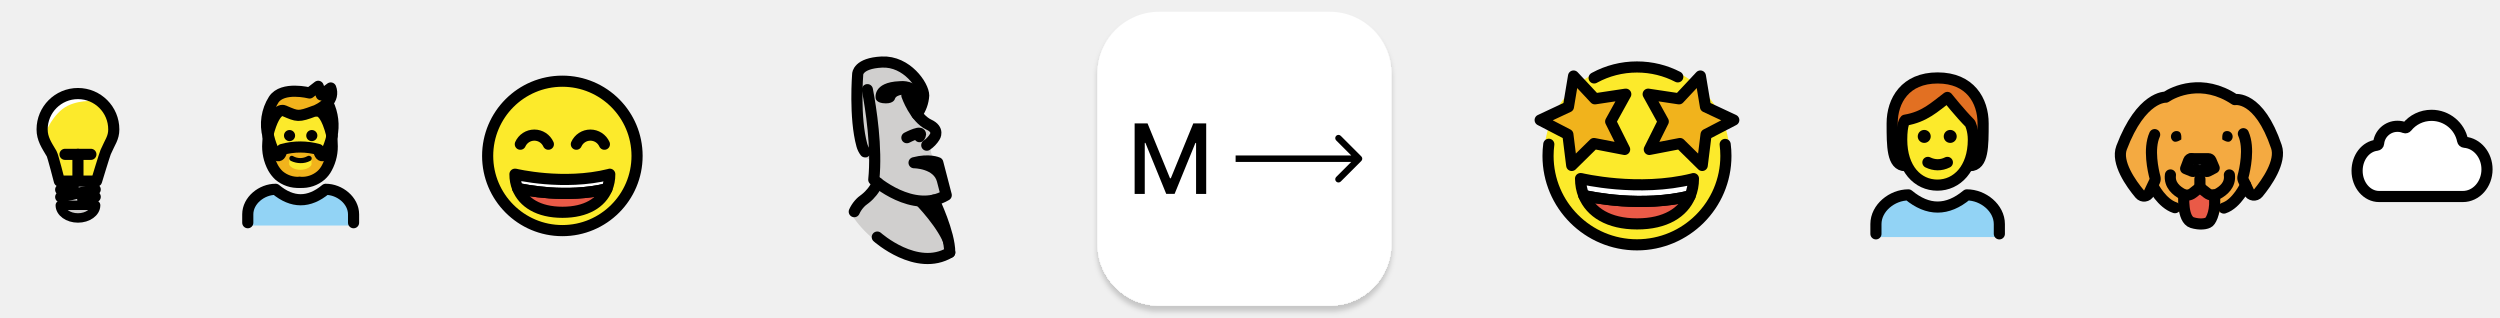
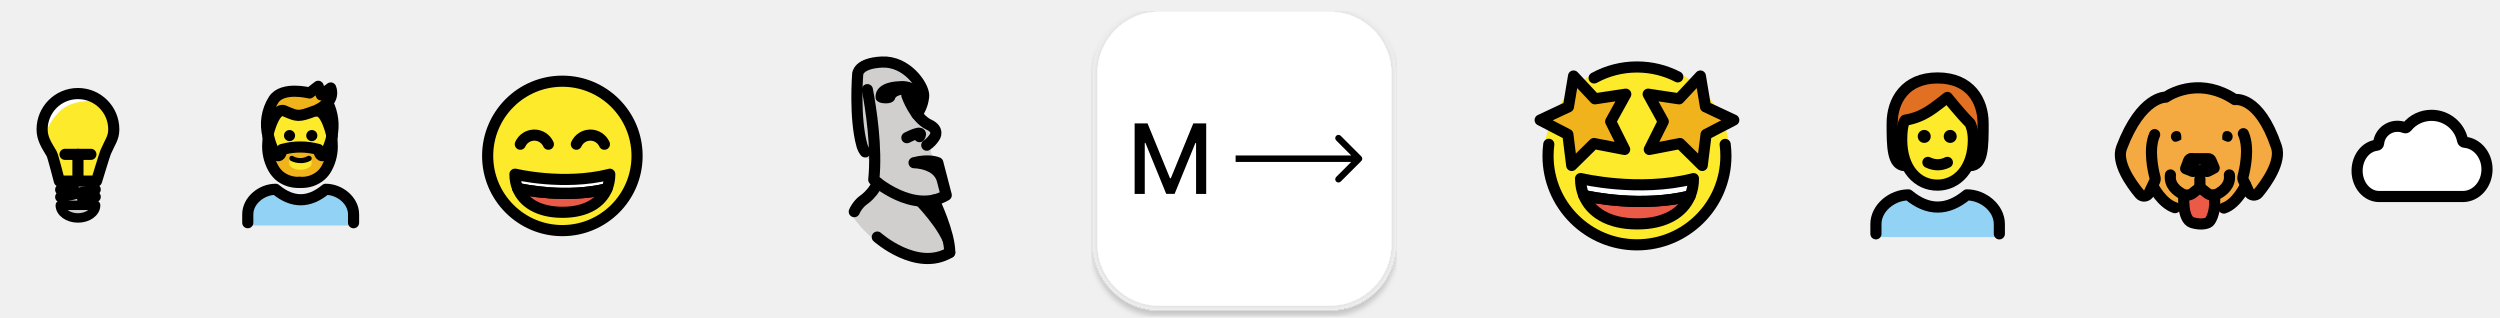
<svg xmlns="http://www.w3.org/2000/svg" width="449" height="57" viewBox="0 0 449 57" fill="none">
  <path d="M63.5 40.5V38.5C63.5 36 61 34 58.5 34C55.5 36.5 52.5 36.5 49.5 34C47 34 44.5 36 44.5 38.5V40.5H63.5Z" fill="#92D3F5" />
  <path d="M57.1 20C57.7 20.05 58.7 20.75 59.6 24.35V24.55C59.36 25.553 59.008 26.526 58.55 27.45C58.55 27.45 57.6 28.95 57.2 26.85C55.058 26.25 52.792 26.25 50.65 26.85C50.25 28.95 49.3 27.45 49.3 27.45C48.843 26.526 48.49 25.553 48.25 24.55V24.35C49.65 18.8 51.35 20.05 51.35 20.05C53.55 21 53.75 21.15 56.65 20.05C56.65 20.05 56.9 19.95 57.25 19.8L57.1 20Z" fill="#FCEA2B" />
  <path d="M56.8 27.6H51.3V31.4H56.8V27.6Z" fill="#FCEA2B" />
  <path d="M59.55 24.5V24.3C58.65 20.7 57.65 20 57.05 19.95V19.8C56.875 19.889 56.691 19.956 56.5 20C53.6 21.1 53.45 20.95 51.2 20C51.2 20 49.5 18.75 48.1 24.3V24.5C47.493 22.257 47.856 19.862 49.1 17.9C50.7 15.45 55.55 16.7 55.55 16.7L57.1 15.5L57.65 17.05L59.45 15.85C59.812 16.773 59.575 17.823 58.85 18.5L58.9 18.55C59.792 20.4 60.021 22.501 59.55 24.5ZM58.7 30.15C58.436 30.661 58.08 31.119 57.65 31.5C56.626 32.382 55.299 32.831 53.95 32.75H53.8C52.451 32.831 51.124 32.382 50.1 31.5C49.684 31.105 49.331 30.65 49.05 30.15C48.313 28.788 47.983 27.244 48.1 25.7C48.15 25.2 48.15 24.7 48.15 24.5C48.39 25.503 48.742 26.476 49.2 27.4C49.2 27.4 50.2 28.9 50.55 26.8C52.692 26.2 54.958 26.2 57.1 26.8C57.5 28.9 58.45 27.4 58.45 27.4C58.908 26.476 59.26 25.503 59.5 24.5C59.594 24.893 59.645 25.296 59.65 25.7C59.767 27.244 59.437 28.788 58.7 30.15ZM56 28.55C55.999 28.274 55.776 28.051 55.5 28.05L53.95 28.8L52.45 28.05C52.19 28.034 51.966 28.233 51.95 28.493C51.949 28.512 51.949 28.531 51.95 28.55V29.5C51.95 29.85 52.75 30.5 53.95 30.5C55.15 30.5 55.95 29.85 55.95 29.5V28.55H56Z" fill="#F1B31C" />
  <path d="M63.5 40V38.5C63.5 36 61 34 58.5 34C55.5 36.5 52.5 36.5 49.5 34C47 34 44.5 36 44.5 38.5V40" stroke="black" stroke-width="2" stroke-linecap="round" stroke-linejoin="round" />
  <path d="M56 23.35C56.552 23.35 57 23.798 57 24.35C57 24.902 56.552 25.35 56 25.35C55.448 25.35 55 24.902 55 24.35C55.002 23.798 55.448 23.352 56 23.35Z" fill="black" />
  <path d="M55.95 28.25C56.058 28.499 55.947 28.788 55.7 28.9C55.16 29.179 54.558 29.317 53.95 29.3C53.361 29.292 52.781 29.156 52.25 28.9C52.003 28.788 51.892 28.499 52 28.25C52.093 28.025 52.351 27.918 52.577 28.011C52.602 28.022 52.627 28.035 52.65 28.05C53.441 28.5 54.41 28.5 55.2 28.05C55.463 27.9 55.797 27.989 55.95 28.25Z" fill="black" />
  <path d="M52 23.35C52.552 23.35 53 23.798 53 24.35C53 24.902 52.552 25.35 52 25.35C51.448 25.35 51 24.902 51 24.35C51.002 23.798 51.448 23.352 52 23.35Z" fill="black" />
  <path d="M48.15 24.5C48.15 24.7 48.15 25.2 48.1 25.7C47.983 27.244 48.313 28.788 49.05 30.15C49.331 30.65 49.684 31.105 50.1 31.5C51.127 32.376 52.452 32.824 53.8 32.75" stroke="black" stroke-width="2" stroke-linecap="round" stroke-linejoin="round" />
  <path d="M59.6 24.35V24.55C59.36 25.553 59.008 26.526 58.55 27.45C58.55 27.45 57.6 28.95 57.2 26.85C55.058 26.25 52.792 26.25 50.65 26.85C50.25 28.95 49.3 27.45 49.3 27.45C48.843 26.526 48.49 25.553 48.25 24.55C48.25 24.5 48.15 23.9 48.15 23.8" stroke="black" stroke-width="2" stroke-linecap="round" stroke-linejoin="round" />
  <path d="M59.6 24.5C59.6 24.7 59.65 25.2 59.65 25.7C59.767 27.244 59.437 28.788 58.7 30.15C58.436 30.661 58.08 31.118 57.65 31.5C56.626 32.382 55.299 32.831 53.95 32.75H53.8" stroke="black" stroke-width="2" stroke-linecap="round" stroke-linejoin="round" />
  <path d="M48.15 24.5C47.543 22.257 47.906 19.862 49.15 17.9C50.75 15.45 55.6 16.7 55.6 16.7L57.15 15.5L57.7 17.05L59.4 15.8C59.762 16.723 59.525 17.773 58.8 18.45C58.296 18.968 57.703 19.392 57.05 19.7C56.863 19.812 56.661 19.896 56.45 19.95C53.55 21.05 53.4 20.9 51.15 19.95C51.15 19.95 49.5 18.7 48.1 24.25" stroke="black" stroke-width="2" stroke-linecap="round" stroke-linejoin="round" />
  <path d="M57 19.95H57.1C57.7 20 58.7 20.7 59.6 24.3" stroke="black" stroke-width="2" stroke-linecap="round" stroke-linejoin="round" />
  <path d="M58.9 18.55C59.794 20.399 60.04 22.494 59.6 24.5" stroke="black" stroke-width="2" stroke-linecap="round" stroke-linejoin="round" />
  <path d="M294 44.667C303.205 44.667 310.667 37.205 310.667 28C310.667 18.795 303.205 11.333 294 11.333C284.795 11.333 277.333 18.795 277.333 28C277.333 37.205 284.795 44.667 294 44.667Z" fill="#FCEA2B" />
  <path d="M286.391 17.748L291.937 16.914L289.225 21.823L291.732 26.84L286.225 25.778L282.228 29.713L281.536 24.147L276.56 21.562L281.639 19.184L282.56 13.652L286.391 17.748Z" fill="#F1B31C" />
  <path d="M301.557 17.748L296.011 16.914L298.723 21.823L296.216 26.84L301.723 25.778L305.719 29.713L306.411 24.147L311.388 21.562L306.309 19.184L305.388 13.652L301.557 17.748Z" fill="#F1B31C" />
  <path d="M303.54 35.192C302.297 38.157 299.13 40.212 294.026 40.212C288.88 40.212 285.672 38.108 284.443 35.101C285.852 35.421 294.845 37.303 303.54 35.192Z" fill="#EA5A47" />
  <path d="M304.144 32.074C304.144 33.185 303.942 34.233 303.54 35.192C294.845 37.303 285.852 35.421 284.442 35.101C284.061 34.164 283.866 33.143 283.866 32.074H283.942C283.942 32.074 294.227 34.567 304.005 32.122L304.144 32.074Z" fill="white" />
  <path d="M304.144 32.074C304.144 33.185 303.942 34.233 303.54 35.192C294.845 37.303 285.852 35.421 284.442 35.101C284.061 34.164 283.866 33.143 283.866 32.074H283.942C283.942 32.074 294.227 34.567 304.005 32.122L304.144 32.074Z" stroke="black" stroke-width="2" stroke-miterlimit="10" stroke-linecap="round" stroke-linejoin="round" />
  <path d="M303.54 35.192C302.297 38.157 299.13 40.212 294.026 40.212C288.88 40.212 285.672 38.108 284.442 35.101C285.852 35.421 294.845 37.303 303.54 35.192Z" stroke="black" stroke-width="2" stroke-miterlimit="10" stroke-linejoin="round" />
  <path d="M303.88 35.108C303.769 35.136 303.651 35.164 303.54 35.192" stroke="black" stroke-width="2" stroke-miterlimit="10" stroke-linejoin="round" />
  <path d="M284.442 35.101C284.31 35.067 284.248 35.053 284.248 35.053" stroke="black" stroke-width="2" stroke-miterlimit="10" stroke-linejoin="round" />
  <path d="M301.329 13.805C299.134 12.669 296.642 12.028 294 12.028C291.254 12.028 288.669 12.721 286.412 13.941C286.378 13.96 286.343 13.979 286.308 13.998" stroke="black" stroke-width="2" stroke-miterlimit="10" stroke-linecap="round" stroke-linejoin="round" />
  <path d="M278.163 25.913C278.074 26.596 278.028 27.293 278.028 28C278.028 36.821 285.178 43.972 294 43.972C302.821 43.972 309.972 36.821 309.972 28C309.972 27.3 309.927 26.611 309.84 25.936" stroke="black" stroke-width="2" stroke-miterlimit="10" stroke-linecap="round" stroke-linejoin="round" />
  <path d="M286.443 17.748L291.989 16.914L289.277 21.823L291.784 26.84L286.277 25.778L282.281 29.713L281.589 24.147L276.612 21.562L281.691 19.184L282.612 13.652L286.443 17.748Z" stroke="black" stroke-width="2" stroke-miterlimit="10" stroke-linecap="round" stroke-linejoin="round" />
  <path d="M301.557 17.748L296.011 16.914L298.723 21.823L296.216 26.84L301.723 25.778L305.719 29.713L306.411 24.147L311.388 21.562L306.309 19.184L305.388 13.652L301.557 17.748Z" stroke="black" stroke-width="2" stroke-miterlimit="10" stroke-linecap="round" stroke-linejoin="round" />
  <path d="M101 41.417C108.41 41.417 114.417 35.41 114.417 28C114.417 20.59 108.41 14.583 101 14.583C93.59 14.583 87.583 20.59 87.583 28C87.583 35.41 93.59 41.417 101 41.417Z" fill="#FCEA2B" />
  <path d="M109.514 31.29C109.521 32.188 109.348 33.079 109.006 33.909C101.72 35.677 94.172 34.108 92.97 33.833C92.644 33.025 92.48 32.161 92.486 31.29H92.55C92.55 31.29 101.184 33.384 109.403 31.331L109.514 31.29Z" fill="white" />
  <path d="M109.006 33.909C107.962 36.4 105.302 38.127 101.02 38.127C96.698 38.127 94.003 36.359 92.971 33.833C94.172 34.108 101.72 35.677 109.006 33.909Z" fill="#EA5A47" />
  <path d="M101 41.417C108.41 41.417 114.417 35.41 114.417 28C114.417 20.59 108.41 14.583 101 14.583C93.59 14.583 87.583 20.59 87.583 28C87.583 35.41 93.59 41.417 101 41.417Z" stroke="black" stroke-width="2" stroke-linecap="round" stroke-linejoin="round" />
  <path d="M109.514 31.29C109.521 32.188 109.348 33.079 109.006 33.909C101.72 35.677 94.172 34.108 92.97 33.833C92.644 33.025 92.48 32.161 92.486 31.29H92.55C92.55 31.29 101.184 33.384 109.403 31.331L109.514 31.29Z" stroke="black" stroke-width="2" stroke-linecap="round" stroke-linejoin="round" />
  <path d="M109.006 33.909C107.962 36.4 105.302 38.127 101.02 38.127C96.698 38.127 94.003 36.359 92.971 33.833C94.172 34.108 101.72 35.677 109.006 33.909Z" stroke="black" stroke-width="2" stroke-linecap="round" stroke-linejoin="round" />
  <path d="M98.488 25.902C98.272 25.415 97.918 25.001 97.471 24.71C97.024 24.419 96.502 24.265 95.969 24.265C95.436 24.265 94.914 24.419 94.466 24.71C94.019 25.001 93.666 25.415 93.449 25.902" stroke="black" stroke-width="2" stroke-miterlimit="10" stroke-linecap="round" />
  <path d="M108.551 25.902C108.334 25.415 107.981 25.001 107.534 24.71C107.087 24.419 106.565 24.265 106.031 24.265C105.498 24.265 104.976 24.419 104.529 24.71C104.082 25.001 103.728 25.415 103.512 25.902" stroke="black" stroke-width="2" stroke-miterlimit="10" stroke-linecap="round" />
  <path d="M336.917 42.583V40.25C336.917 37.337 339.838 35 342.75 35C346.25 37.917 349.75 37.917 353.25 35C356.163 35 359.083 37.337 359.083 40.25V42.583" fill="#92D3F5" />
  <path d="M342.167 29.75C339.833 29.75 339.833 26.25 339.833 22.167C339.833 18.083 342.167 14 348 14C353.833 14 356.167 18.083 356.167 22.167C356.167 26.25 356.167 29.75 353.833 29.75" fill="#E27022" />
  <path d="M341.546 25.083C341.546 30.333 344.426 33.25 347.963 33.25C351.426 33.25 354.417 30.333 354.417 25.083C354.417 23.333 353.833 22.166 353.833 22.166C352.083 20.417 349.75 17.5 349.75 17.5C347.417 19.25 345.667 21 342.167 21.583C342.167 21.583 341.546 22.166 341.546 25.083Z" fill="#FCEA2B" />
  <path d="M342.167 29.75C339.833 29.75 339.833 26.25 339.833 22.167C339.833 18.083 342.167 14 348 14C353.833 14 356.167 18.083 356.167 22.167C356.167 26.25 356.167 29.75 353.833 29.75" stroke="black" stroke-width="2" stroke-linecap="round" stroke-linejoin="round" />
  <path d="M336.917 42V40.25C336.917 37.337 339.838 35 342.75 35C346.25 37.917 349.75 37.917 353.25 35C356.163 35 359.083 37.337 359.083 40.25V42" stroke="black" stroke-width="2" stroke-linecap="round" stroke-linejoin="round" />
  <path d="M351.426 24.5C351.426 25.144 350.903 25.667 350.259 25.667C349.615 25.667 349.093 25.144 349.093 24.5C349.093 23.856 349.615 23.333 350.259 23.333C350.903 23.333 351.426 23.856 351.426 24.5Z" fill="black" />
  <path d="M346.759 24.5C346.759 25.144 346.237 25.667 345.593 25.667C344.948 25.667 344.426 25.144 344.426 24.5C344.426 23.856 344.948 23.333 345.593 23.333C346.237 23.333 346.759 23.856 346.759 24.5Z" fill="black" />
  <path d="M341.546 25.083C341.546 30.333 344.426 33.25 347.963 33.25C351.426 33.25 354.417 30.333 354.417 25.083C354.417 23.333 353.833 22.166 353.833 22.166C352.083 20.417 349.75 17.5 349.75 17.5C347.417 19.25 345.667 21 342.167 21.583C342.167 21.583 341.546 22.166 341.546 25.083Z" stroke="black" stroke-width="2" stroke-linejoin="round" />
  <path d="M346.25 29.167C347.381 29.714 348.583 29.75 349.75 29.167" stroke="black" stroke-width="2" stroke-linecap="round" stroke-linejoin="round" />
  <path d="M427.197 25.766C427.182 25.931 427.049 26.064 426.883 26.082C424.877 26.297 423.333 28.273 423.333 30.678C423.333 33.226 425.101 35.292 427.281 35.292H442.33C444.725 35.292 446.667 33.109 446.667 30.416C446.667 27.835 444.883 25.722 442.627 25.55C442.454 25.537 442.314 25.416 442.281 25.247C441.777 22.659 439.452 20.713 436.702 20.713C434.915 20.713 433.323 21.522 432.29 22.809C432.189 22.935 432.019 22.993 431.87 22.93C431.472 22.763 431.052 22.683 430.582 22.683C428.806 22.683 427.348 24.038 427.197 25.766Z" fill="white" />
  <path d="M427.197 25.766C427.182 25.931 427.049 26.064 426.885 26.082C424.877 26.296 423.333 28.272 423.333 30.678C423.333 33.226 425.101 35.292 427.281 35.292H442.33C444.725 35.292 446.667 33.109 446.667 30.416C446.667 27.834 444.883 25.721 442.626 25.55C442.454 25.537 442.314 25.416 442.281 25.247C441.777 22.659 439.451 20.713 436.702 20.713C434.915 20.713 433.322 21.523 432.289 22.811C432.188 22.936 432.02 22.993 431.872 22.931C431.474 22.764 431.053 22.683 430.582 22.683C428.806 22.683 427.348 24.038 427.197 25.766Z" stroke="black" stroke-width="2" stroke-miterlimit="10" stroke-linecap="round" stroke-linejoin="round" />
  <path d="M13.887 39.142C15.746 39.142 16.808 38.269 17.059 37.139H10.716C10.968 38.269 12.029 39.142 13.887 39.142Z" fill="#D0CFCE" />
  <path d="M17.695 18.048C17.695 18.048 12.938 16.704 10.617 18.542C8.295 20.38 7.641 24.608 7.641 24.608C7.869 25.469 9.285 27.911 9.285 27.911C9.495 28.266 10.161 31.015 10.548 32.524H17.226C17.562 31.417 18.917 27.215 19.094 26.803C19.321 26.273 19.709 25.241 19.904 24.852C20.375 23.915 20.113 23.119 20.113 22.119C20.113 19.985 19.374 19.115 17.694 18.048L17.695 18.048Z" fill="#FCEA2B" />
  <path d="M13.887 16.801C10.569 16.801 7.471 19.427 7.471 22.743C7.471 23.163 7.368 24.489 7.944 24.489C7.944 24.489 8.874 21.446 11.196 19.609C13.517 17.771 17.231 18.16 17.231 18.16C16.973 17.365 15.073 16.8 13.888 16.8L13.887 16.801Z" fill="white" />
  <path d="M20.436 23.236C20.436 24.786 19.742 25.534 18.976 27.319C18.781 27.775 17.339 32.523 17.339 32.523H10.661C10.661 32.523 9.502 27.984 9.282 27.615C8.361 26.06 7.564 24.928 7.564 23.236C7.564 19.681 10.445 16.8 14 16.8C17.555 16.8 20.436 19.682 20.436 23.236Z" stroke="black" stroke-width="2" stroke-miterlimit="10" stroke-linecap="round" stroke-linejoin="round" />
  <path d="M14 32.363V27.72" stroke="black" stroke-width="2" stroke-miterlimit="10" stroke-linecap="round" stroke-linejoin="round" />
  <path d="M16.322 27.72H11.678" stroke="black" stroke-width="2" stroke-miterlimit="10" stroke-linecap="round" stroke-linejoin="round" />
  <path d="M17.173 36.863C17.173 38.123 15.754 39.144 14.002 39.144C12.25 39.144 10.831 38.123 10.831 36.863H17.173Z" stroke="black" stroke-width="1.696" stroke-miterlimit="10" stroke-linecap="round" stroke-linejoin="round" />
  <path d="M10.885 35.381L17.115 34.032" stroke="black" stroke-width="1.965" stroke-miterlimit="10" stroke-linecap="round" stroke-linejoin="round" />
  <path d="M14.855 35.805L17.103 35.346" stroke="black" stroke-width="2" stroke-miterlimit="10" stroke-linecap="round" stroke-linejoin="round" />
  <path d="M10.897 34.067L13.144 33.608" stroke="black" stroke-width="2" stroke-miterlimit="10" stroke-linecap="round" stroke-linejoin="round" />
  <g filter="url(#filter0_d_0_1)">
-     <path d="M238.806 2.111H208.194C202.073 2.111 197.111 7.073 197.111 13.194V43.806C197.111 49.927 202.073 54.889 208.194 54.889H238.806C244.927 54.889 249.889 49.927 249.889 43.806V13.194C249.889 7.073 244.927 2.111 238.806 2.111Z" fill="white" />
+     <g filter="url(#filter1_d_0_1)">
+       <path d="M238.806 2.111H208.194C202.073 2.111 197.111 7.073 197.111 13.194V43.806C197.111 49.927 202.073 54.889 208.194 54.889H238.806C244.927 54.889 249.889 49.927 249.889 43.806V13.194C249.889 7.073 244.927 2.111 238.806 2.111Z" fill="white" />
+     </g>
  </g>
  <path d="M203.781 22.167H206.1L210.132 32.013H210.281L214.313 22.167H216.633V34.833H214.814V25.667H214.697L210.961 34.815H209.452L205.716 25.661H205.599V34.833H203.781V22.167Z" fill="black" />
  <path d="M244.494 28.91C244.721 28.684 244.721 28.316 244.494 28.09L240.799 24.395C240.572 24.168 240.205 24.168 239.978 24.395C239.751 24.622 239.751 24.989 239.978 25.216L243.262 28.5L239.978 31.784C239.751 32.011 239.751 32.378 239.978 32.605C240.205 32.832 240.572 32.832 240.799 32.605L244.494 28.91ZM221.917 29.081H244.083V27.919H221.917V29.081Z" fill="black" />
  <path d="M388.75 17.293L386.5 18.168L382.875 22.418L380.625 27.793L381.625 30.418C382.253 32.313 383.387 34.009 385.25 35.418L386.5 33.751C386.5 33.751 388.411 37.606 391.869 38.231C391.869 38.231 397 39.199 399.667 37.793C401.377 36.891 401.875 35.584 401.875 35.584L403.583 33.876L404.375 35.043L405.417 35.001L408.125 31.376L409 28.668L408.917 26.418L407.75 23.668L405.333 19.959C405.333 19.959 404 17.501 401.25 18.001C401.25 18.001 398 15.584 395.333 15.959C392.667 16.334 393.042 15.334 388.75 17.293Z" fill="#F4AA41" />
  <path d="M395 33.626L393.458 34.834H392.208L392.167 36.751L392.542 38.501L393.083 39.459L394.5 40.209L396.792 39.918L397.583 39.043L398.083 36.918L397.958 34.918L396.958 35.043L395 33.626Z" fill="#EA5A47" />
  <path d="M393.25 28.459L392.458 30.334L393.542 30.959L394.167 31.209L396.333 31.293L397.792 30.168L396.917 28.543L393.25 28.459Z" fill="#3F3F3F" />
  <path d="M391.753 25.054C391.753 25.054 390.85 25.676 390.379 25.388C389.907 25.101 389.757 24.486 390.045 24.014C390.332 23.543 390.947 23.393 391.419 23.68C391.891 23.967 391.753 25.054 391.753 25.054Z" fill="black" />
  <path d="M393.554 28.503H396.627C396.828 28.503 397.009 28.623 397.087 28.808L397.666 30.17L396.577 30.742C396.269 30.904 395.894 30.71 395.848 30.366" stroke="black" stroke-width="2" stroke-miterlimit="10" stroke-linecap="round" stroke-linejoin="round" />
  <path d="M394.38 30.381C394.324 30.695 393.992 30.876 393.698 30.755L392.541 30.279L393.086 28.827C393.159 28.632 393.346 28.503 393.554 28.503" stroke="black" stroke-width="2" stroke-miterlimit="10" stroke-linecap="round" stroke-linejoin="round" />
  <path d="M392.218 35.013C392.218 35.013 391.859 39.41 393.722 39.982C395.045 40.388 396.297 40.248 396.753 39.857C397.191 39.482 398.069 37.62 397.666 35.013" stroke="black" stroke-width="2" stroke-miterlimit="10" stroke-linecap="round" stroke-linejoin="round" />
  <path d="M399.132 25.054C399.132 25.054 400.034 25.676 400.506 25.388C400.978 25.101 401.127 24.486 400.84 24.014C400.553 23.543 399.937 23.393 399.466 23.68C398.994 23.968 399.132 25.054 399.132 25.054Z" fill="black" />
  <path d="M389.812 31.42C389.575 33.221 390.929 34.295 391.955 34.84C392.553 35.159 393.28 35.099 393.813 34.681L395.104 33.67L396.394 34.681C396.928 35.099 397.655 35.159 398.253 34.84C399.278 34.295 400.633 33.221 400.396 31.42" stroke="black" stroke-width="2" stroke-miterlimit="10" stroke-linecap="round" stroke-linejoin="round" />
  <path d="M386.975 24.179C385.817 26.759 386.721 30.691 387.035 31.867C387.096 32.095 387.073 32.334 386.971 32.548L385.978 34.645C385.666 35.302 384.781 35.422 384.312 34.865C382.716 32.972 380.033 29.171 381.038 26.522C384.569 17.217 388.972 17.451 388.972 17.451C390.394 16.484 395.524 13.982 401.378 17.889C401.378 17.889 405.694 17.03 408.847 26.357C409.749 29.025 407.132 32.791 405.571 34.679C405.106 35.243 404.213 35.126 403.9 34.466L402.913 32.383C402.812 32.169 402.789 31.93 402.85 31.701C403.163 30.526 404.067 26.593 402.909 24.013" stroke="black" stroke-width="2" stroke-miterlimit="10" stroke-linecap="round" stroke-linejoin="round" />
  <path d="M403.315 33.231C403.315 33.231 401.776 36.592 399.413 37.367" stroke="black" stroke-width="2" stroke-miterlimit="10" stroke-linecap="round" stroke-linejoin="round" />
  <path d="M386.719 33.484C386.719 33.484 388.258 36.526 390.621 37.3" stroke="black" stroke-width="2" stroke-miterlimit="10" stroke-linecap="round" stroke-linejoin="round" />
  <path d="M395.104 33.67V32.155" stroke="black" stroke-width="2" stroke-miterlimit="10" stroke-linecap="round" stroke-linejoin="round" />
  <path d="M171.21 45.595C171.228 45.508 171.246 45.42 171.263 45.332C171.263 41.706 168.486 35.886 168.368 35.64C168.36 35.623 168.344 35.613 168.335 35.597C168.292 35.523 168.236 35.457 168.17 35.402C168.119 35.361 168.062 35.328 168.001 35.303C167.983 35.296 167.967 35.288 167.948 35.282C167.879 35.261 167.808 35.25 167.737 35.251C167.72 35.251 167.705 35.251 167.688 35.252C167.654 35.25 167.621 35.251 167.587 35.254C163.652 36.14 159.598 33.467 158.035 32.277C158.012 32.264 157.988 32.253 157.963 32.243C157.943 32.226 157.921 32.21 157.898 32.196C157.88 32.188 157.86 32.19 157.841 32.183C157.754 32.156 157.664 32.143 157.573 32.145C157.486 32.154 157.4 32.176 157.319 32.211C157.282 32.23 157.246 32.252 157.213 32.277C157.174 32.305 157.138 32.336 157.105 32.372C157.092 32.386 157.074 32.394 157.062 32.41C157.049 32.433 157.037 32.456 157.027 32.481C157.01 32.502 156.995 32.524 156.98 32.547C156.538 33.541 155.866 34.416 155.019 35.1C154.045 35.752 153.272 36.663 152.788 37.731C152.78 37.75 152.782 37.769 152.775 37.788C152.76 37.833 152.75 37.879 152.744 37.925C152.728 38.059 152.75 38.194 152.807 38.316C152.815 38.334 152.816 38.353 152.826 38.37C153.978 40.187 155.431 41.794 157.123 43.123C157.517 43.47 161.793 47.134 166.576 47.134C168.106 47.145 169.609 46.737 170.923 45.955C171.052 45.875 171.15 45.754 171.202 45.612L171.21 45.595Z" fill="#D0CFCE" />
  <path d="M156.425 28.69C156.429 29.863 156.374 31.036 156.26 32.204C156.248 32.313 156.263 32.423 156.303 32.526C156.343 32.628 156.407 32.72 156.489 32.793C156.518 32.819 156.612 32.901 156.762 33.025C156.894 32.783 156.981 32.599 157.005 32.546C157.019 32.523 157.035 32.501 157.052 32.48C157.062 32.456 157.073 32.432 157.086 32.409C157.098 32.393 157.116 32.386 157.129 32.371C157.162 32.336 157.198 32.304 157.237 32.276C157.27 32.251 157.306 32.229 157.343 32.21C157.424 32.175 157.51 32.153 157.597 32.144C157.688 32.142 157.778 32.155 157.865 32.183C157.884 32.189 157.903 32.187 157.922 32.196C157.945 32.21 157.966 32.225 157.987 32.242C158.012 32.252 158.036 32.264 158.059 32.277C159.622 33.467 163.676 36.14 167.611 35.254C167.645 35.251 167.678 35.25 167.712 35.252C167.729 35.25 167.744 35.251 167.761 35.251C167.832 35.25 167.903 35.26 167.972 35.282C167.99 35.288 168.007 35.295 168.025 35.303C168.086 35.327 168.143 35.361 168.194 35.401C168.215 35.419 168.235 35.438 168.254 35.458C168.295 35.5 168.33 35.546 168.359 35.597C168.368 35.613 168.383 35.623 168.392 35.64C168.415 35.688 168.544 35.959 168.732 36.382C169.285 36.194 169.816 35.949 170.318 35.651C170.448 35.574 170.549 35.457 170.606 35.318C170.663 35.178 170.674 35.024 170.636 34.878L169.944 32.218L169.942 32.211L169.938 32.194L169.12 29.049C169.094 28.951 169.047 28.859 168.982 28.781C168.917 28.702 168.836 28.639 168.744 28.596C168.365 28.443 167.967 28.341 167.561 28.291C167.262 27.722 167.111 27.087 167.121 26.445C167.675 26.029 168.145 25.51 168.505 24.918C168.643 24.687 168.734 24.43 168.771 24.164C168.809 23.897 168.793 23.626 168.725 23.365C168.598 22.999 168.392 22.665 168.12 22.388C167.849 22.111 167.519 21.898 167.155 21.764C166.539 21.453 165.996 21.014 165.562 20.477C166.197 19.481 166.557 18.334 166.607 17.154C166.607 15.931 165.607 14.125 164.176 12.764C163.416 12.002 162.507 11.403 161.507 11.005C160.506 10.607 159.435 10.418 158.359 10.45C153.504 10.69 153.367 13.043 153.37 13.254C153.344 13.577 152.752 21.212 154.136 26.241C154.333 27.057 155.05 28.436 156.425 28.69Z" fill="#D0CFCE" />
  <path d="M165.775 16.417C165.291 15.771 164.647 15.263 163.907 14.941C163.167 14.62 162.356 14.496 161.553 14.583C156.711 14.775 157.268 17.605 157.268 17.605C157.268 17.605 157.249 18.566 159.109 18.566C160.564 18.566 160.729 17.742 160.729 17.742C161.025 16.873 162.783 16.984 162.783 16.984C162.783 16.984 163.74 19.667 164.478 19.918C165.216 20.169 165.774 18.193 165.774 18.193C165.774 18.193 166.687 17.68 165.775 16.417Z" fill="black" />
  <path d="M170.528 46.026C170.437 46.026 170.347 46.008 170.262 45.974C170.178 45.939 170.102 45.888 170.037 45.823C169.973 45.759 169.921 45.682 169.887 45.598C169.852 45.514 169.834 45.423 169.834 45.332C169.834 42.691 165.82 38.081 164.274 36.528C164.172 36.425 164.105 36.294 164.082 36.151C164.058 36.008 164.08 35.862 164.143 35.732C164.208 35.603 164.311 35.498 164.438 35.429C164.565 35.361 164.709 35.333 164.853 35.349C165.734 35.468 166.628 35.443 167.502 35.276C167.66 35.229 167.83 35.24 167.981 35.307C168.132 35.374 168.255 35.492 168.327 35.64C168.445 35.886 171.223 41.706 171.223 45.332C171.223 45.423 171.205 45.513 171.17 45.598C171.135 45.682 171.084 45.758 171.019 45.823C170.955 45.888 170.878 45.939 170.794 45.974C170.71 46.008 170.62 46.026 170.528 46.026Z" fill="black" />
  <path d="M162.876 17.154C162.876 17.154 164.281 21.206 166.844 22.395C168.754 23.28 167.882 24.574 167.882 24.574C167.517 25.172 167.028 25.685 166.447 26.077" stroke="black" stroke-width="2" stroke-linecap="round" stroke-linejoin="round" />
  <path d="M164.686 20.518C165.398 19.533 165.816 18.367 165.893 17.154C165.893 15.393 162.873 10.921 158.374 11.144C154.04 11.358 154.043 13.309 154.043 13.309C154.043 13.309 153.419 21.088 154.792 26.077C154.91 26.51 155.109 26.917 155.379 27.275" stroke="black" stroke-width="2" stroke-linecap="round" stroke-linejoin="round" />
  <path d="M155.781 16.1C156.421 19.466 157.525 26.485 156.931 32.275C156.931 32.275 164.001 38.578 169.945 35.054L168.428 29.224C168.428 29.224 166.908 28.506 164.164 29.224C164.164 29.224 168.428 29.224 169.251 32.386" stroke="black" stroke-width="2" stroke-linecap="round" stroke-linejoin="round" />
  <path d="M162.876 24.729C162.876 24.729 166.112 23.042 165.155 24.547" stroke="black" stroke-width="2" stroke-linecap="round" stroke-linejoin="round" />
  <path d="M170.573 45.357C164.629 48.882 157.56 42.578 157.56 42.578" stroke="black" stroke-width="2" stroke-linecap="round" stroke-linejoin="round" />
  <path d="M170.573 45.332C170.573 41.822 167.746 35.941 167.746 35.941" stroke="black" stroke-width="2" stroke-linecap="round" stroke-linejoin="round" />
  <path d="M157.619 32.83C157.125 33.941 156.37 34.916 155.417 35.672C154.548 36.251 153.858 37.062 153.427 38.014" stroke="black" stroke-width="2" stroke-linecap="round" stroke-linejoin="round" />
  <defs>
    <filter id="filter0_d_0_1" x="196.111" y="2.111" width="54.778" height="54.778" filterUnits="userSpaceOnUse" color-interpolation-filters="sRGB">
      <feFlood flood-opacity="0" result="BackgroundImageFix" />
      <feColorMatrix in="SourceAlpha" type="matrix" values="0 0 0 0 0 0 0 0 0 0 0 0 0 0 0 0 0 0 127 0" result="hardAlpha" />
      <feOffset dy="1" />
      <feGaussianBlur stdDeviation="0.5" />
      <feComposite in2="hardAlpha" operator="out" />
      <feColorMatrix type="matrix" values="0 0 0 0 0 0 0 0 0 0 0 0 0 0 0 0 0 0 0.17 0" />
      <feBlend mode="normal" in2="BackgroundImageFix" result="effect1_dropShadow_0_1" />
      <feBlend mode="normal" in="SourceGraphic" in2="effect1_dropShadow_0_1" result="shape" />
    </filter>
+     <filter id="filter1_d_0_1" x="196.111" y="1.111" width="54.778" height="54.778" filterUnits="userSpaceOnUse" color-interpolation-filters="sRGB">
+       <feFlood flood-opacity="0" result="BackgroundImageFix" />
+       <feColorMatrix in="SourceAlpha" type="matrix" values="0 0 0 0 0 0 0 0 0 0 0 0 0 0 0 0 0 0 127 0" result="hardAlpha" />
+       <feOffset />
+       <feGaussianBlur stdDeviation="0.5" />
+       <feComposite in2="hardAlpha" operator="out" />
+       <feColorMatrix type="matrix" values="0 0 0 0 0 0 0 0 0 0 0 0 0 0 0 0 0 0 0.11 0" />
+       <feBlend mode="normal" in2="BackgroundImageFix" result="effect1_dropShadow_0_1" />
+       <feBlend mode="normal" in="SourceGraphic" in2="effect1_dropShadow_0_1" result="shape" />
+     </filter>
  </defs>
</svg>
